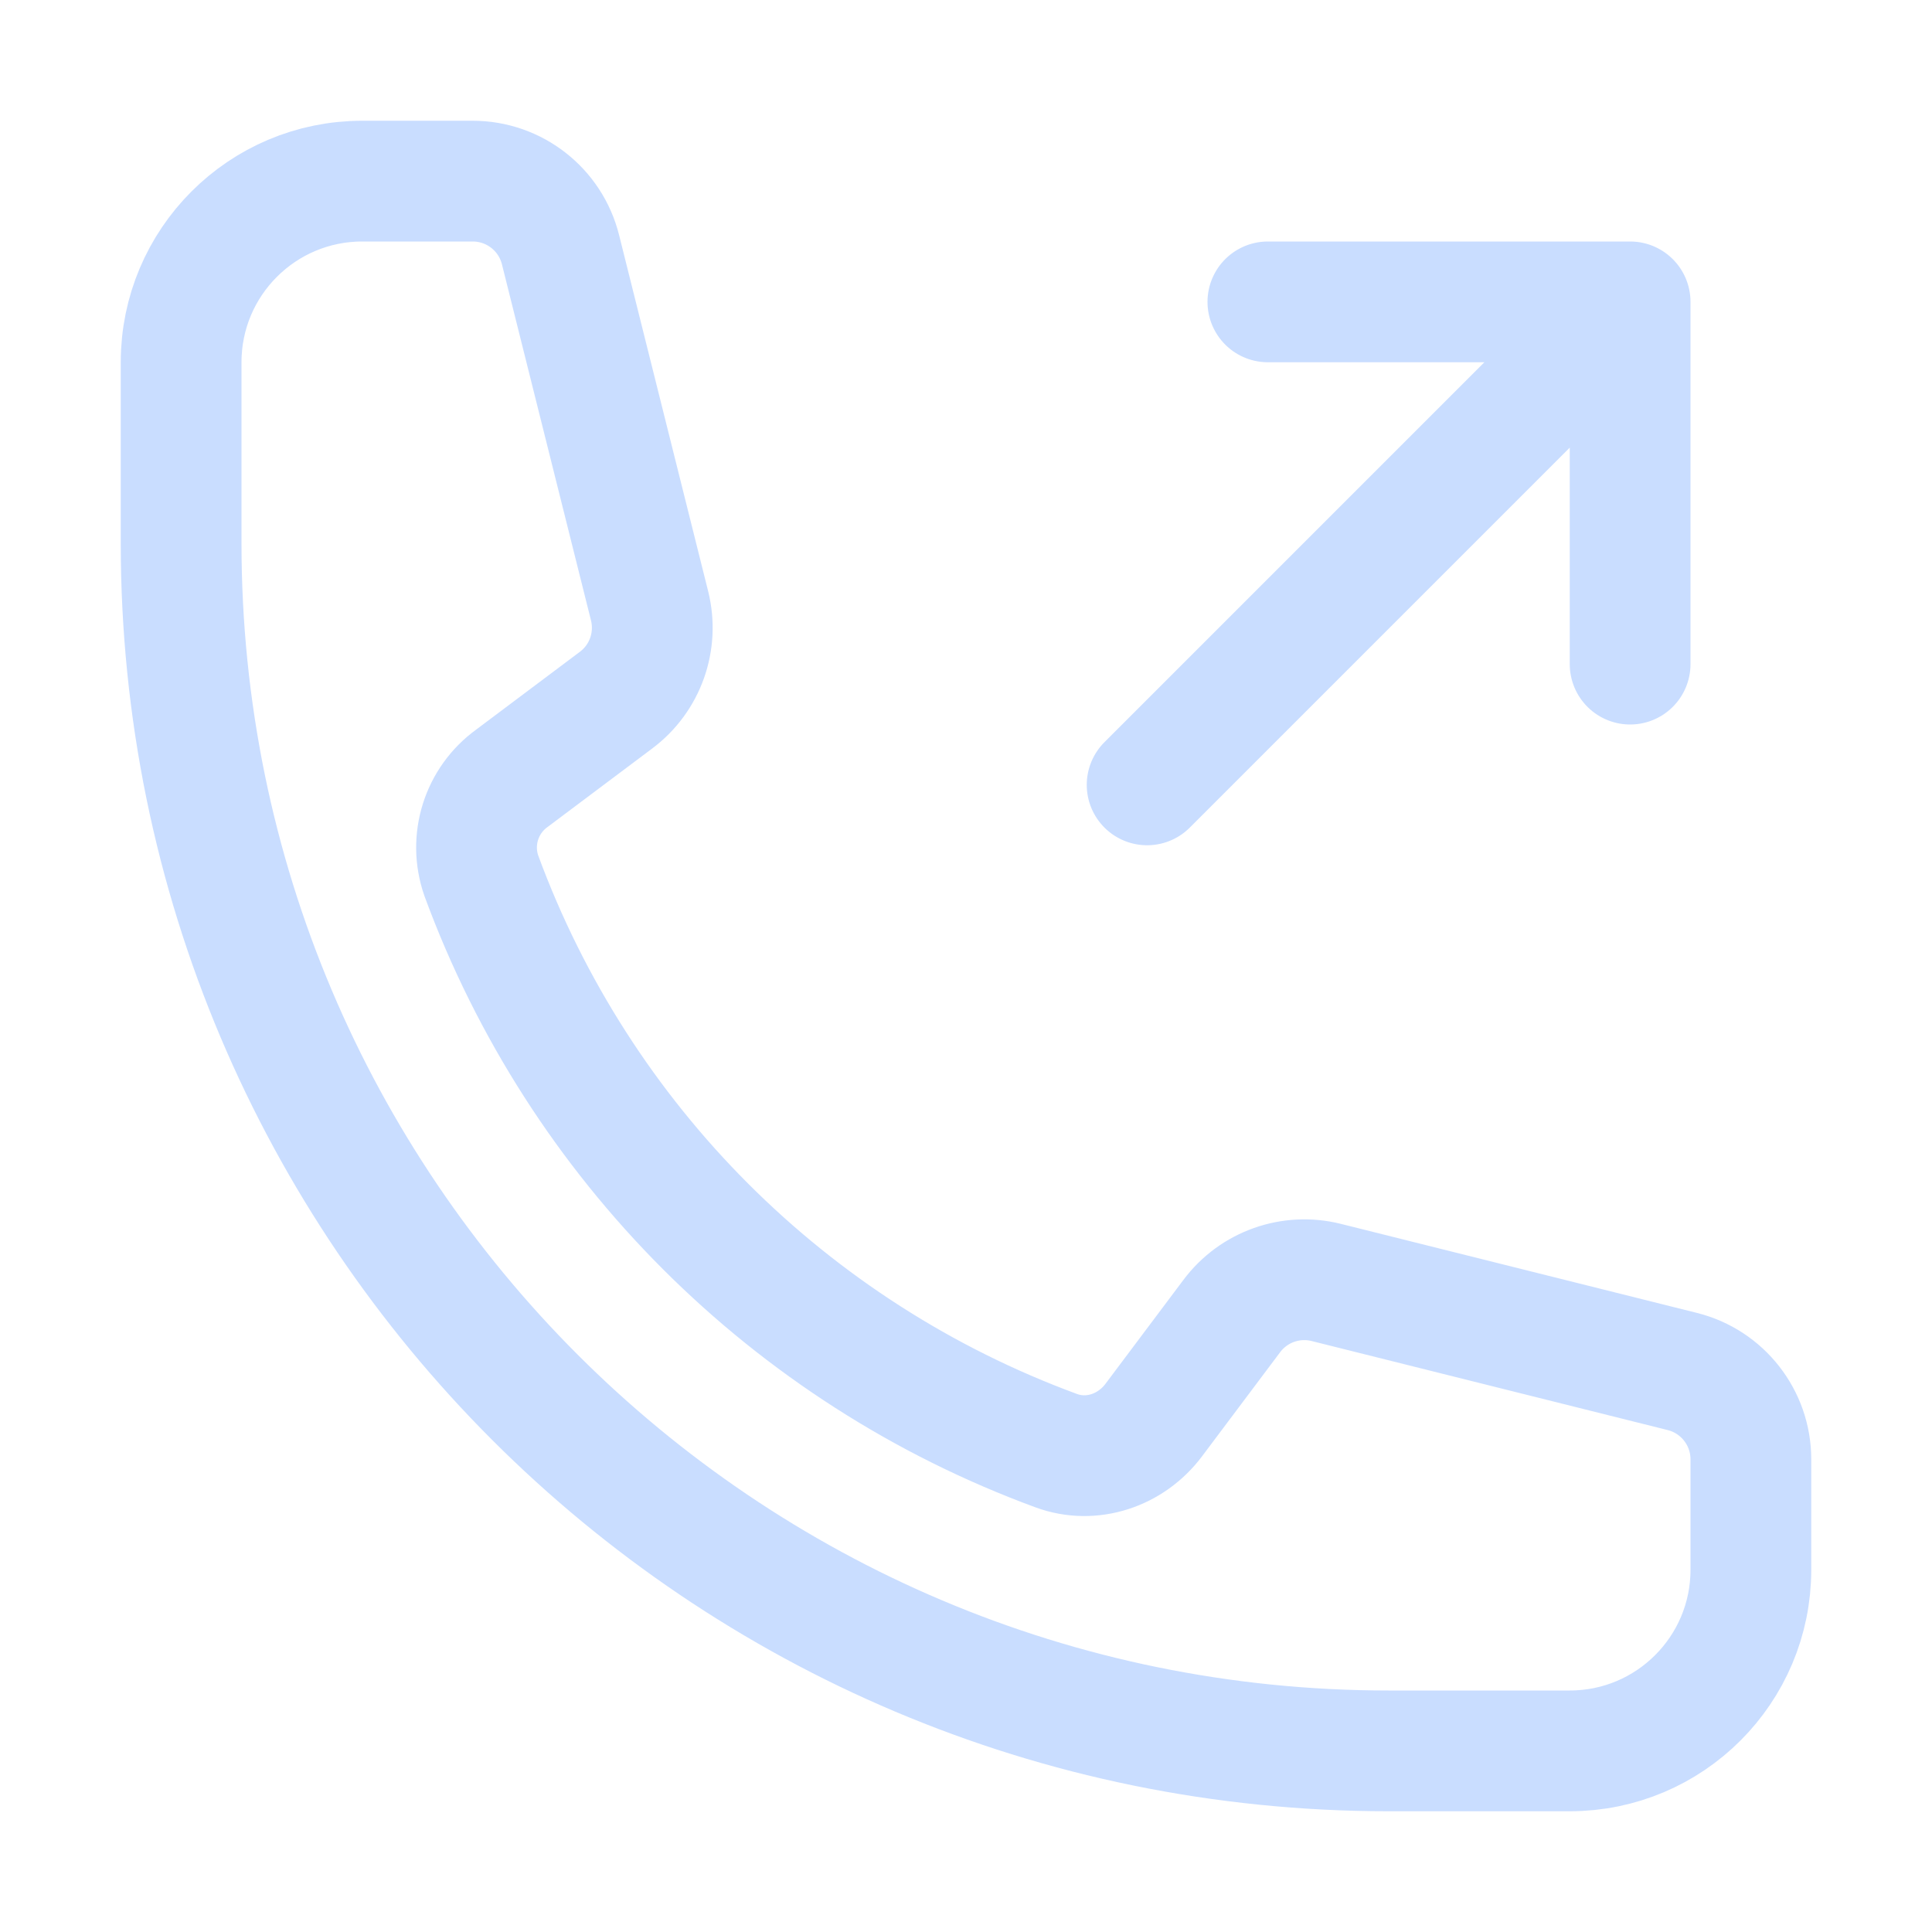
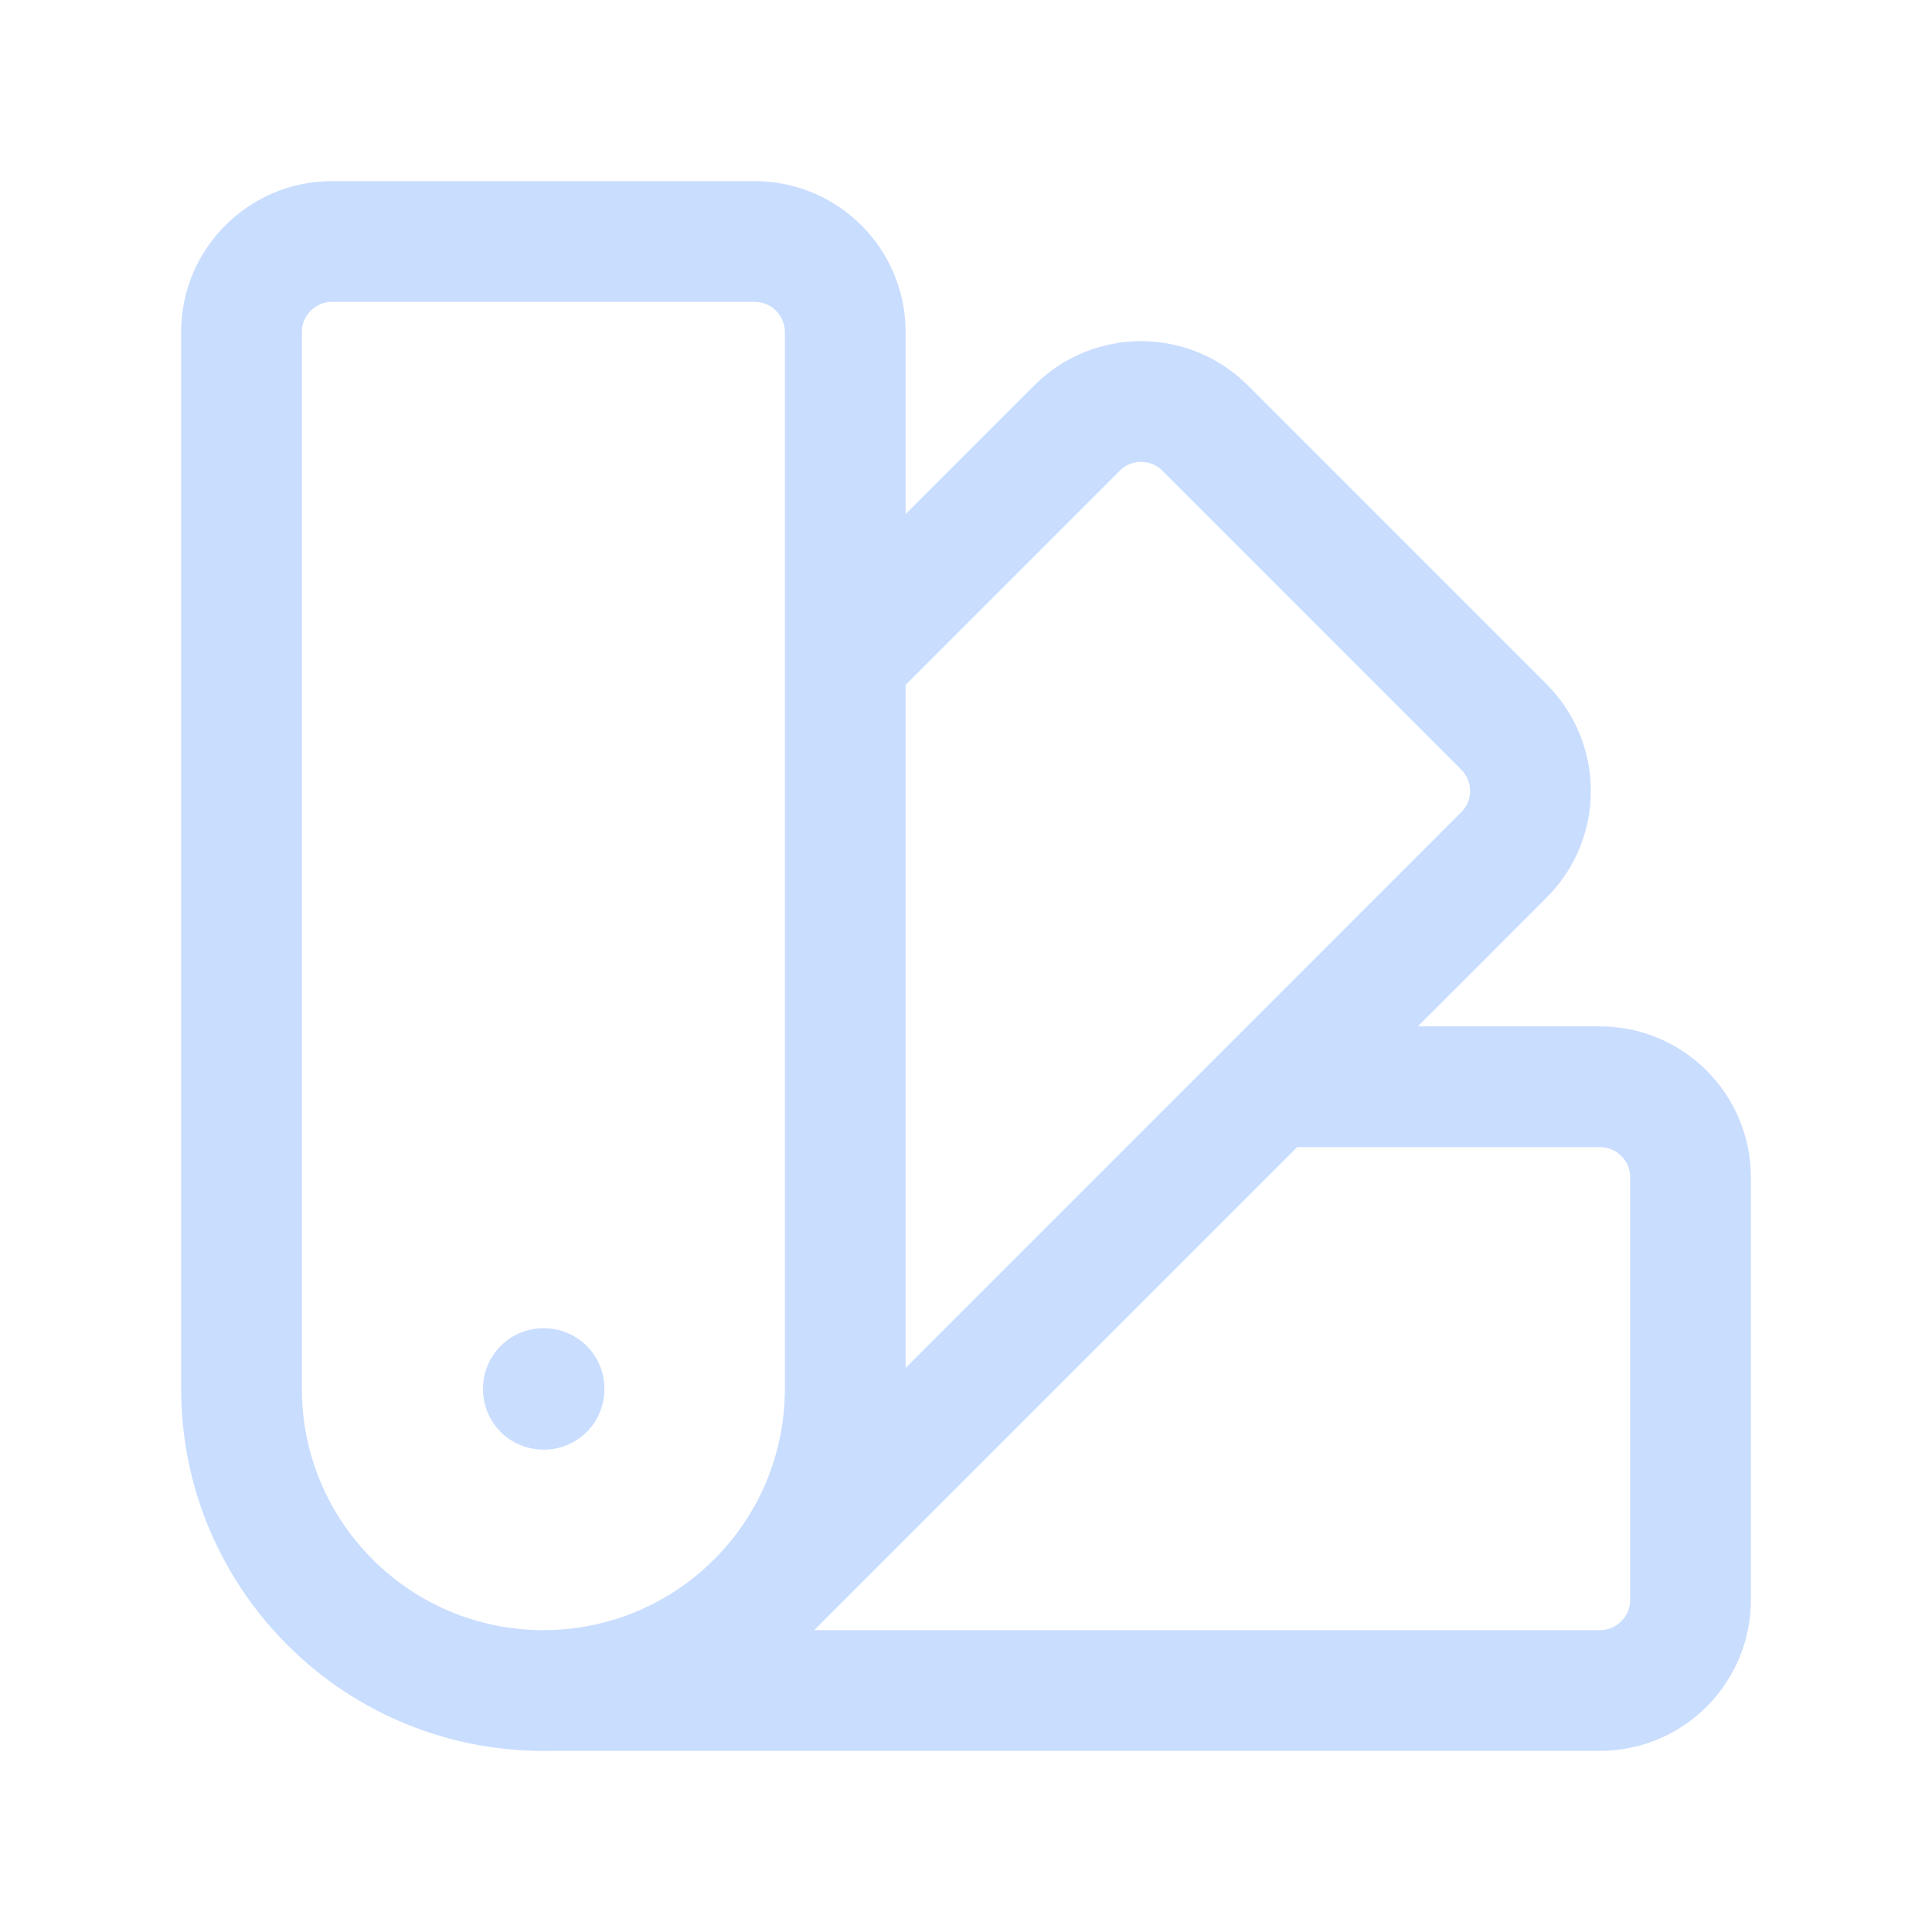
- <svg xmlns="http://www.w3.org/2000/svg" fill="none" viewBox="0 0 24 24" stroke-width="1.5" stroke="#C9DDFF" class="size-5">
-   <path stroke-linecap="round" stroke-linejoin="round" d="M20.25 3.75v4.5m0-4.5h-4.5m4.5 0-6 6m3 12c-8.284 0-15-6.716-15-15V4.5A2.25 2.25 0 0 1 4.5 2.25h1.372c.516 0 .966.351 1.091.852l1.106 4.423c.11.44-.054.902-.417 1.173l-1.293.97a1.062 1.062 0 0 0-.38 1.21 12.035 12.035 0 0 0 7.143 7.143c.441.162.928-.004 1.21-.38l.97-1.293a1.125 1.125 0 0 1 1.173-.417l4.423 1.106c.5.125.852.575.852 1.091V19.5a2.25 2.25 0 0 1-2.25 2.25h-2.25Z" />
+ <svg xmlns="http://www.w3.org/2000/svg" fill="none" viewBox="0 0 24 24" stroke-width="1.5" stroke="#C9DDFF" class="size-6">
+   <path stroke-linecap="round" stroke-linejoin="round" d="M4.098 19.902a3.75 3.75 0 0 0 5.304 0l6.401-6.402M6.75 21A3.75 3.75 0 0 1 3 17.25V4.125C3 3.504 3.504 3 4.125 3h5.25c.621 0 1.125.504 1.125 1.125v4.072M6.75 21a3.75 3.75 0 0 0 3.75-3.75V8.197M6.75 21h13.125c.621 0 1.125-.504 1.125-1.125v-5.25c0-.621-.504-1.125-1.125-1.125h-4.072M10.5 8.197l2.88-2.88c.438-.439 1.15-.439 1.59 0l3.712 3.713c.44.44.44 1.152 0 1.59l-2.879 2.88M6.75 17.25h.008v.008H6.75v-.008Z" />
</svg>
